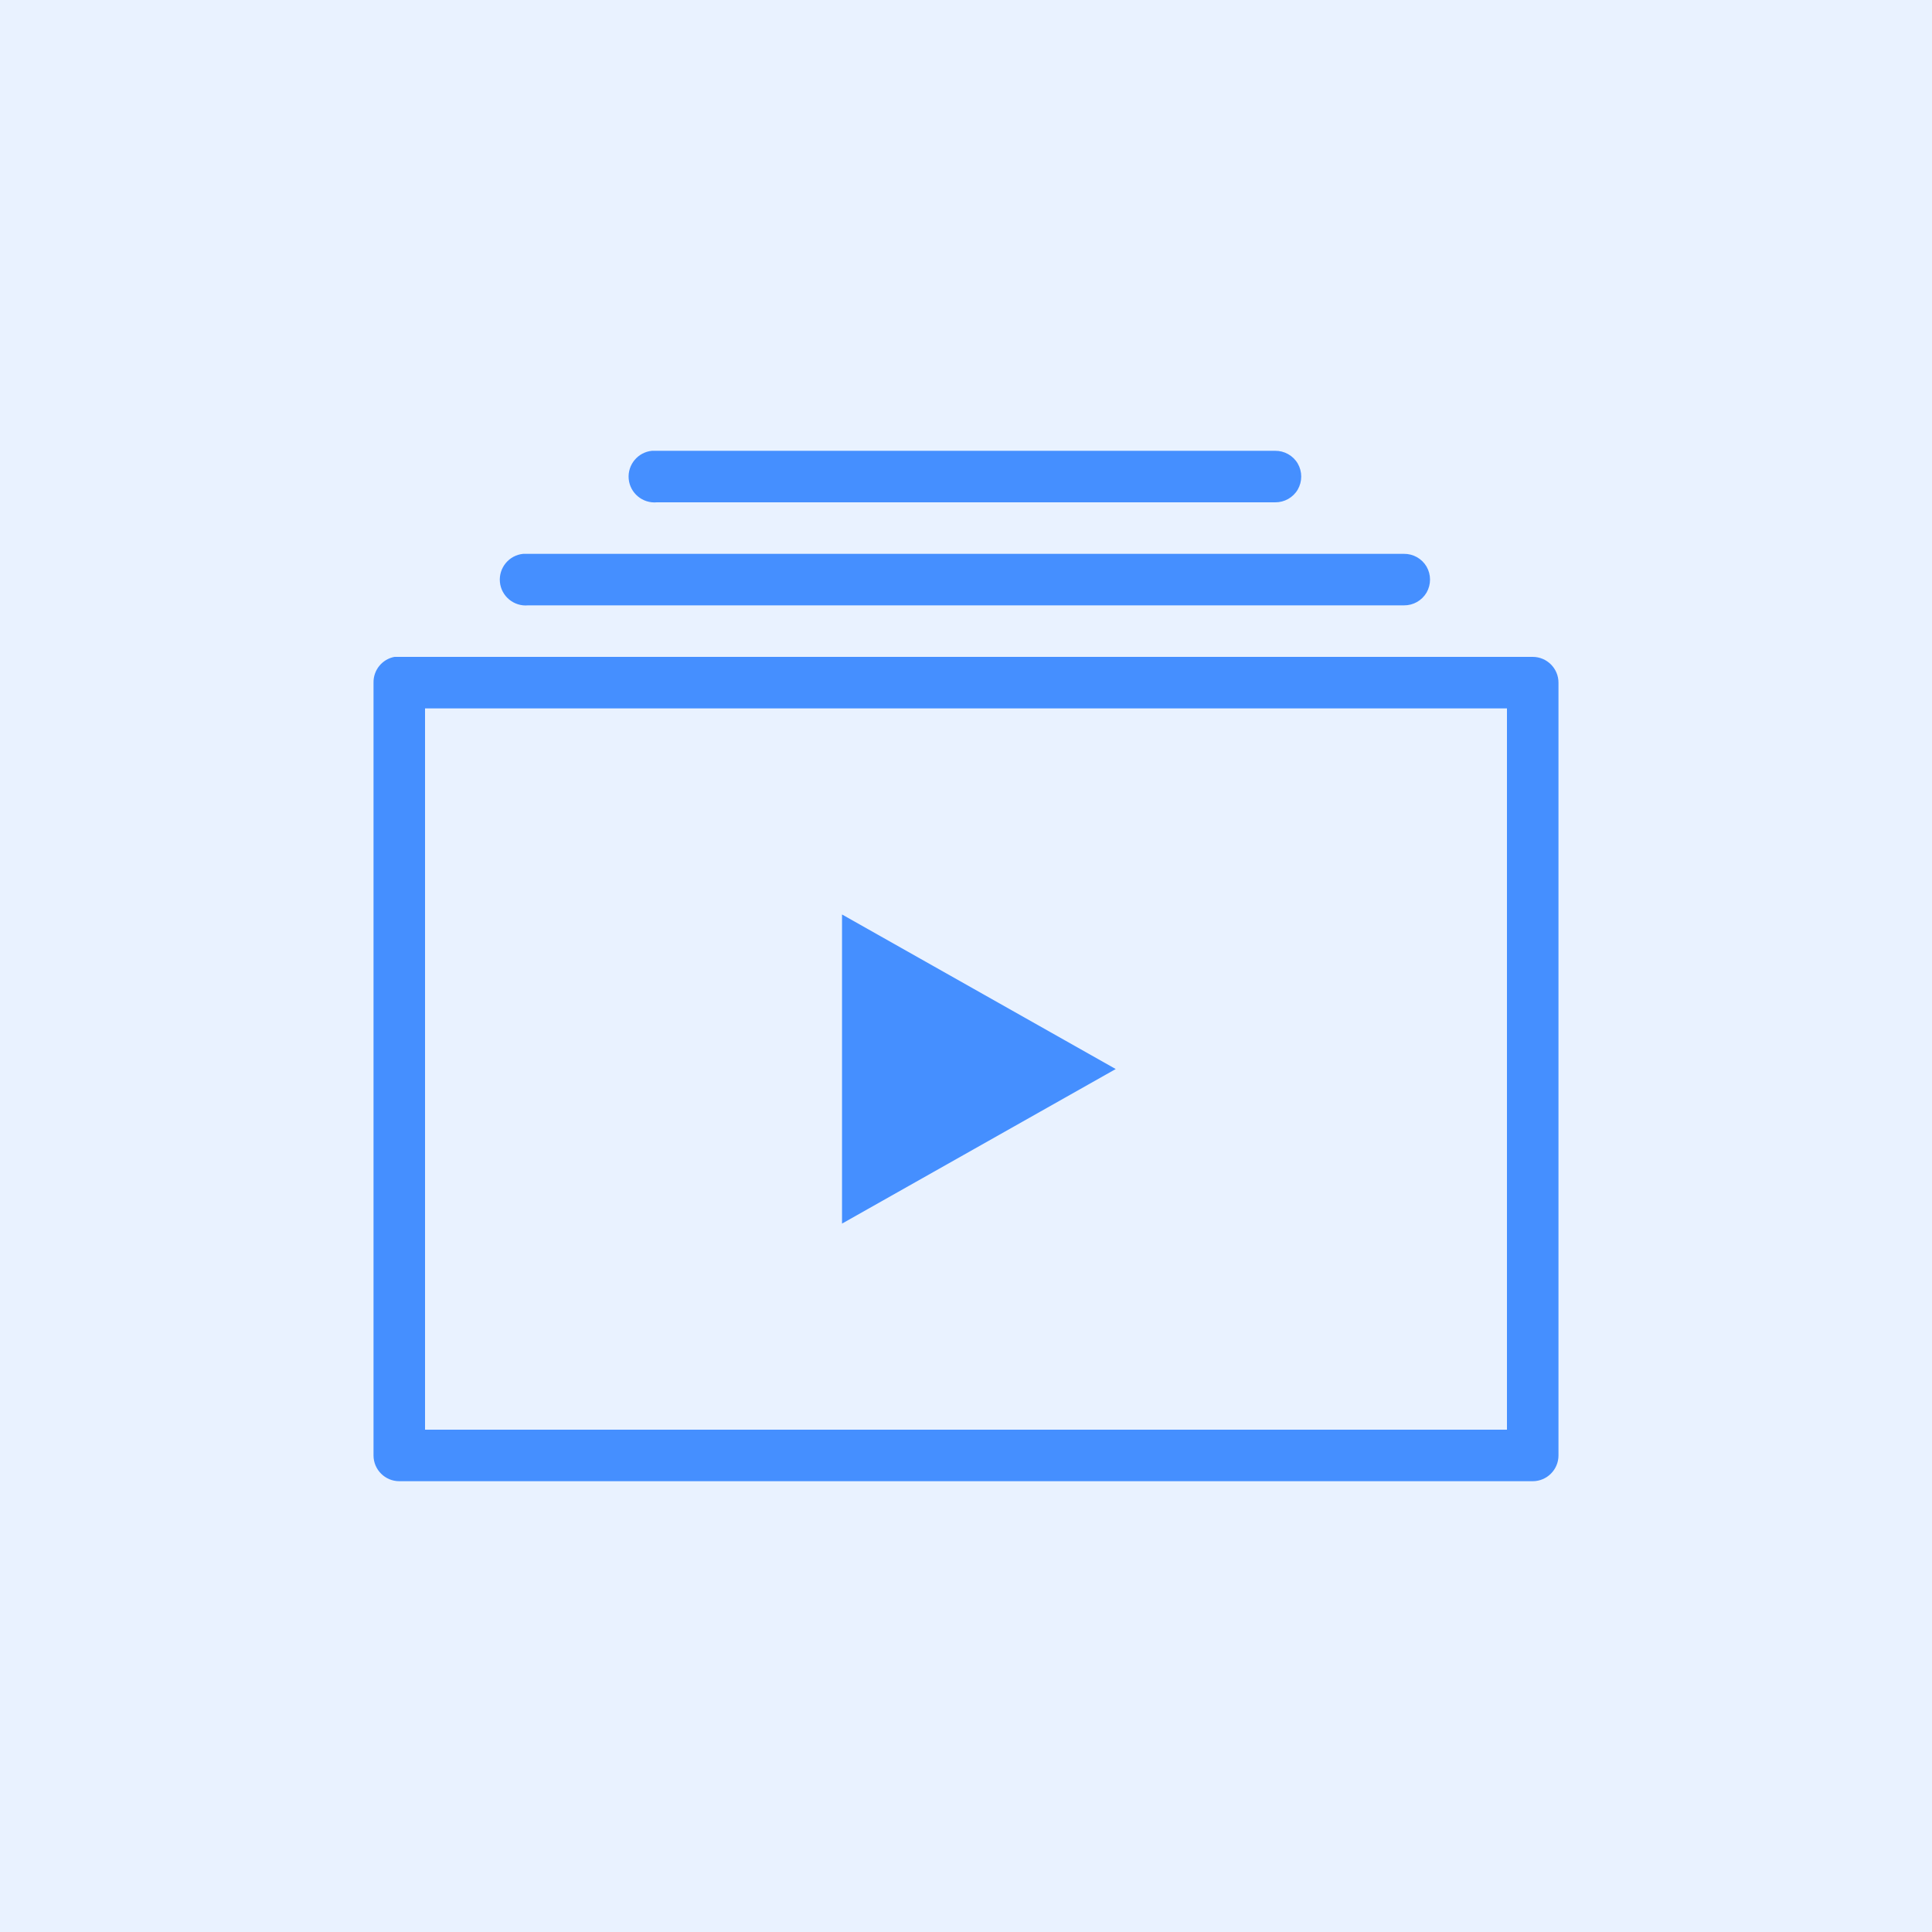
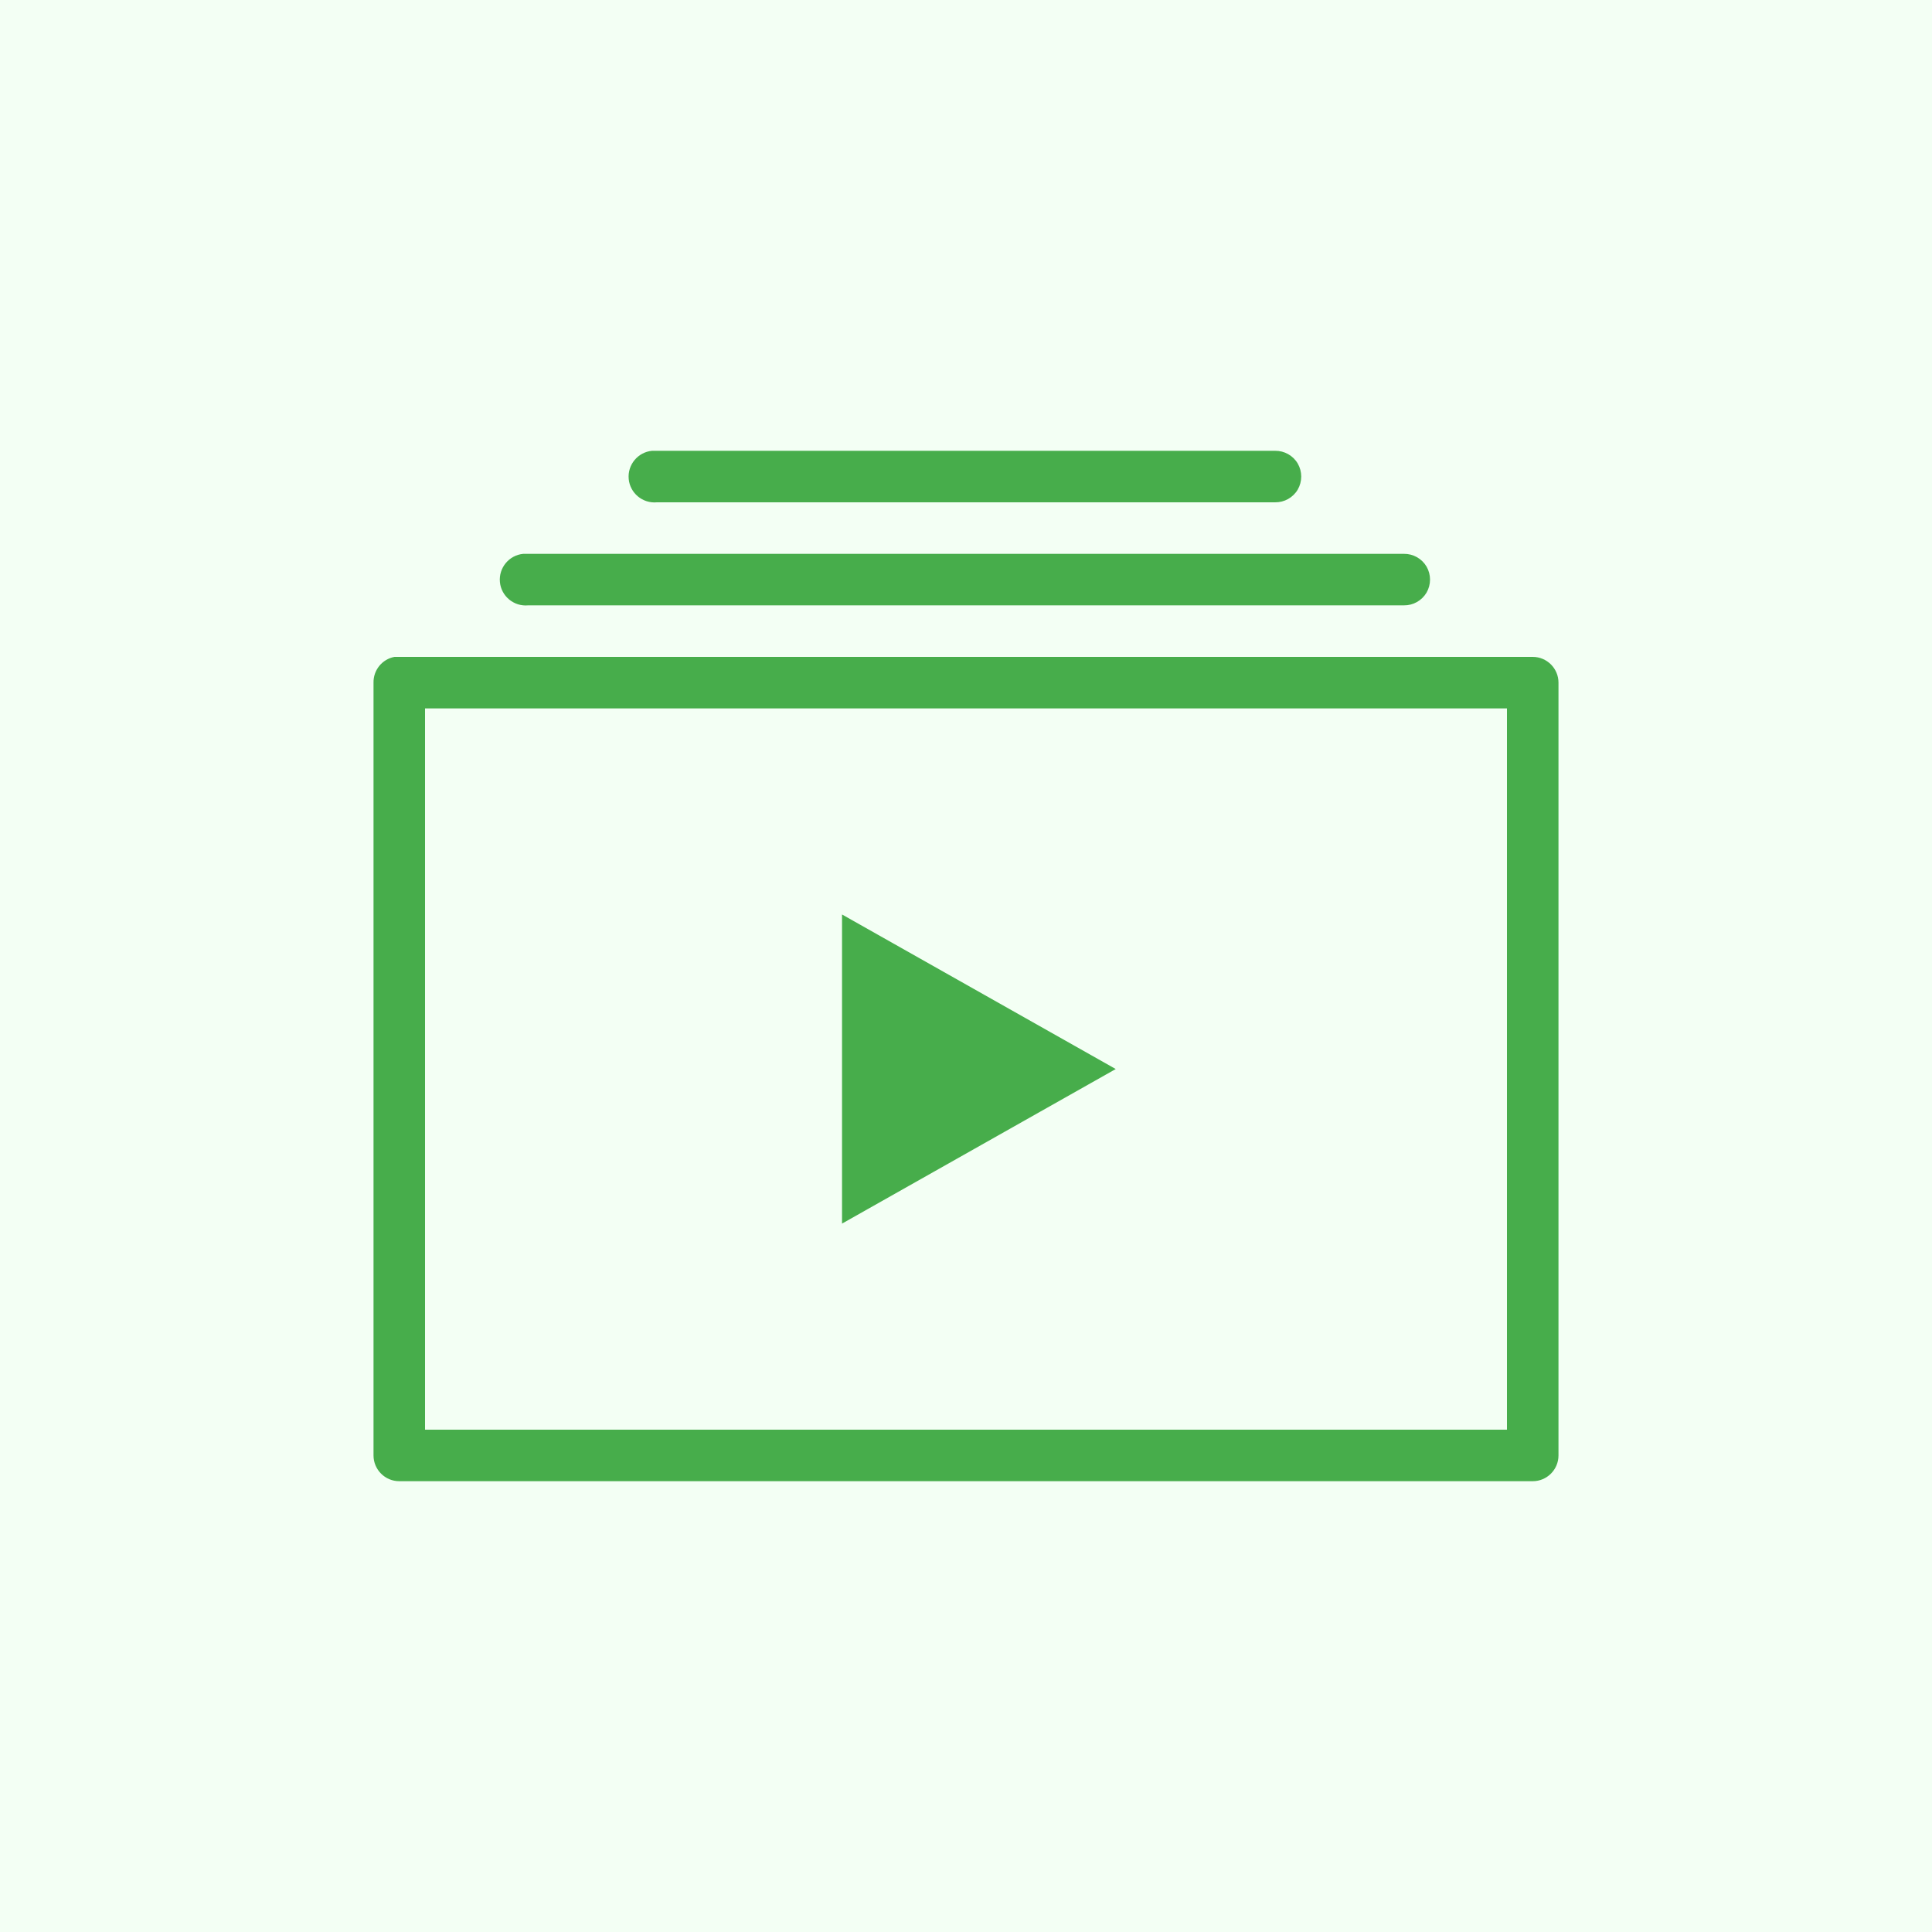
<svg xmlns="http://www.w3.org/2000/svg" width="72" height="72" viewBox="0 0 72 72" fill="none">
-   <path d="M72 0H0V72H72V0Z" fill="#E9F2FF" />
-   <path d="M24.3 16.8C23.771 16.849 23.381 17.321 23.43 17.85C23.479 18.379 23.951 18.769 24.48 18.72H47.52C47.865 18.724 48.188 18.544 48.364 18.244C48.536 17.944 48.536 17.576 48.364 17.276C48.188 16.976 47.865 16.796 47.52 16.8H24.48C24.45 16.8 24.42 16.8 24.39 16.8C24.36 16.8 24.33 16.8 24.3 16.8ZM19.5 20.64C18.971 20.689 18.581 21.161 18.63 21.69C18.679 22.219 19.151 22.609 19.68 22.56H52.32C52.665 22.564 52.987 22.384 53.164 22.084C53.336 21.784 53.336 21.416 53.164 21.116C52.987 20.816 52.665 20.636 52.32 20.64H19.68C19.65 20.64 19.62 20.64 19.59 20.64C19.56 20.64 19.53 20.64 19.5 20.64ZM14.7 24.48C14.242 24.566 13.912 24.971 13.92 25.44V54.24C13.92 54.769 14.351 55.2 14.88 55.2H57.12C57.649 55.2 58.08 54.769 58.08 54.24V25.44C58.08 24.911 57.649 24.48 57.12 24.48H14.88C14.85 24.48 14.82 24.48 14.79 24.48C14.76 24.48 14.73 24.48 14.7 24.48ZM15.84 26.4H56.16V53.28H15.84V26.4ZM31.38 34.08V45.6L41.58 39.84L31.38 34.08Z" fill="#458FFF" />
+   <g clip-path="url(#clip0_790_7002)">
+     <path d="M72 0H0V72H72V0Z" fill="#F3FFF4" />
+     <path d="M24.3 16.8C23.771 16.849 23.381 17.321 23.43 17.85C23.479 18.379 23.951 18.769 24.48 18.72H47.52C47.865 18.724 48.188 18.544 48.364 18.244C48.536 17.944 48.536 17.576 48.364 17.276C48.188 16.976 47.865 16.796 47.52 16.8H24.48C24.45 16.8 24.42 16.8 24.39 16.8C24.36 16.8 24.33 16.8 24.3 16.8ZM19.5 20.64C18.971 20.689 18.581 21.161 18.63 21.69C18.679 22.219 19.151 22.609 19.68 22.56H52.32C52.665 22.564 52.987 22.384 53.164 22.084C53.336 21.784 53.336 21.416 53.164 21.116C52.987 20.816 52.665 20.636 52.32 20.64H19.68C19.65 20.64 19.62 20.64 19.59 20.64C19.56 20.64 19.53 20.64 19.5 20.64ZM14.7 24.48C14.242 24.566 13.912 24.971 13.92 25.44V54.24C13.92 54.769 14.351 55.2 14.88 55.2H57.12C57.649 55.2 58.08 54.769 58.08 54.24V25.44C58.08 24.911 57.649 24.48 57.12 24.48H14.88C14.85 24.48 14.82 24.48 14.79 24.48C14.76 24.48 14.73 24.48 14.7 24.48ZM15.84 26.4H56.16V53.28H15.84V26.4ZM31.38 34.08V45.6L41.58 39.84L31.38 34.08Z" fill="#47AD4B" />
+   </g>
+   <defs>
+     <clipPath id="clip0_790_7002">
+       <rect width="72" height="72" fill="white" />
+     </clipPath>
+   </defs>
</svg>
